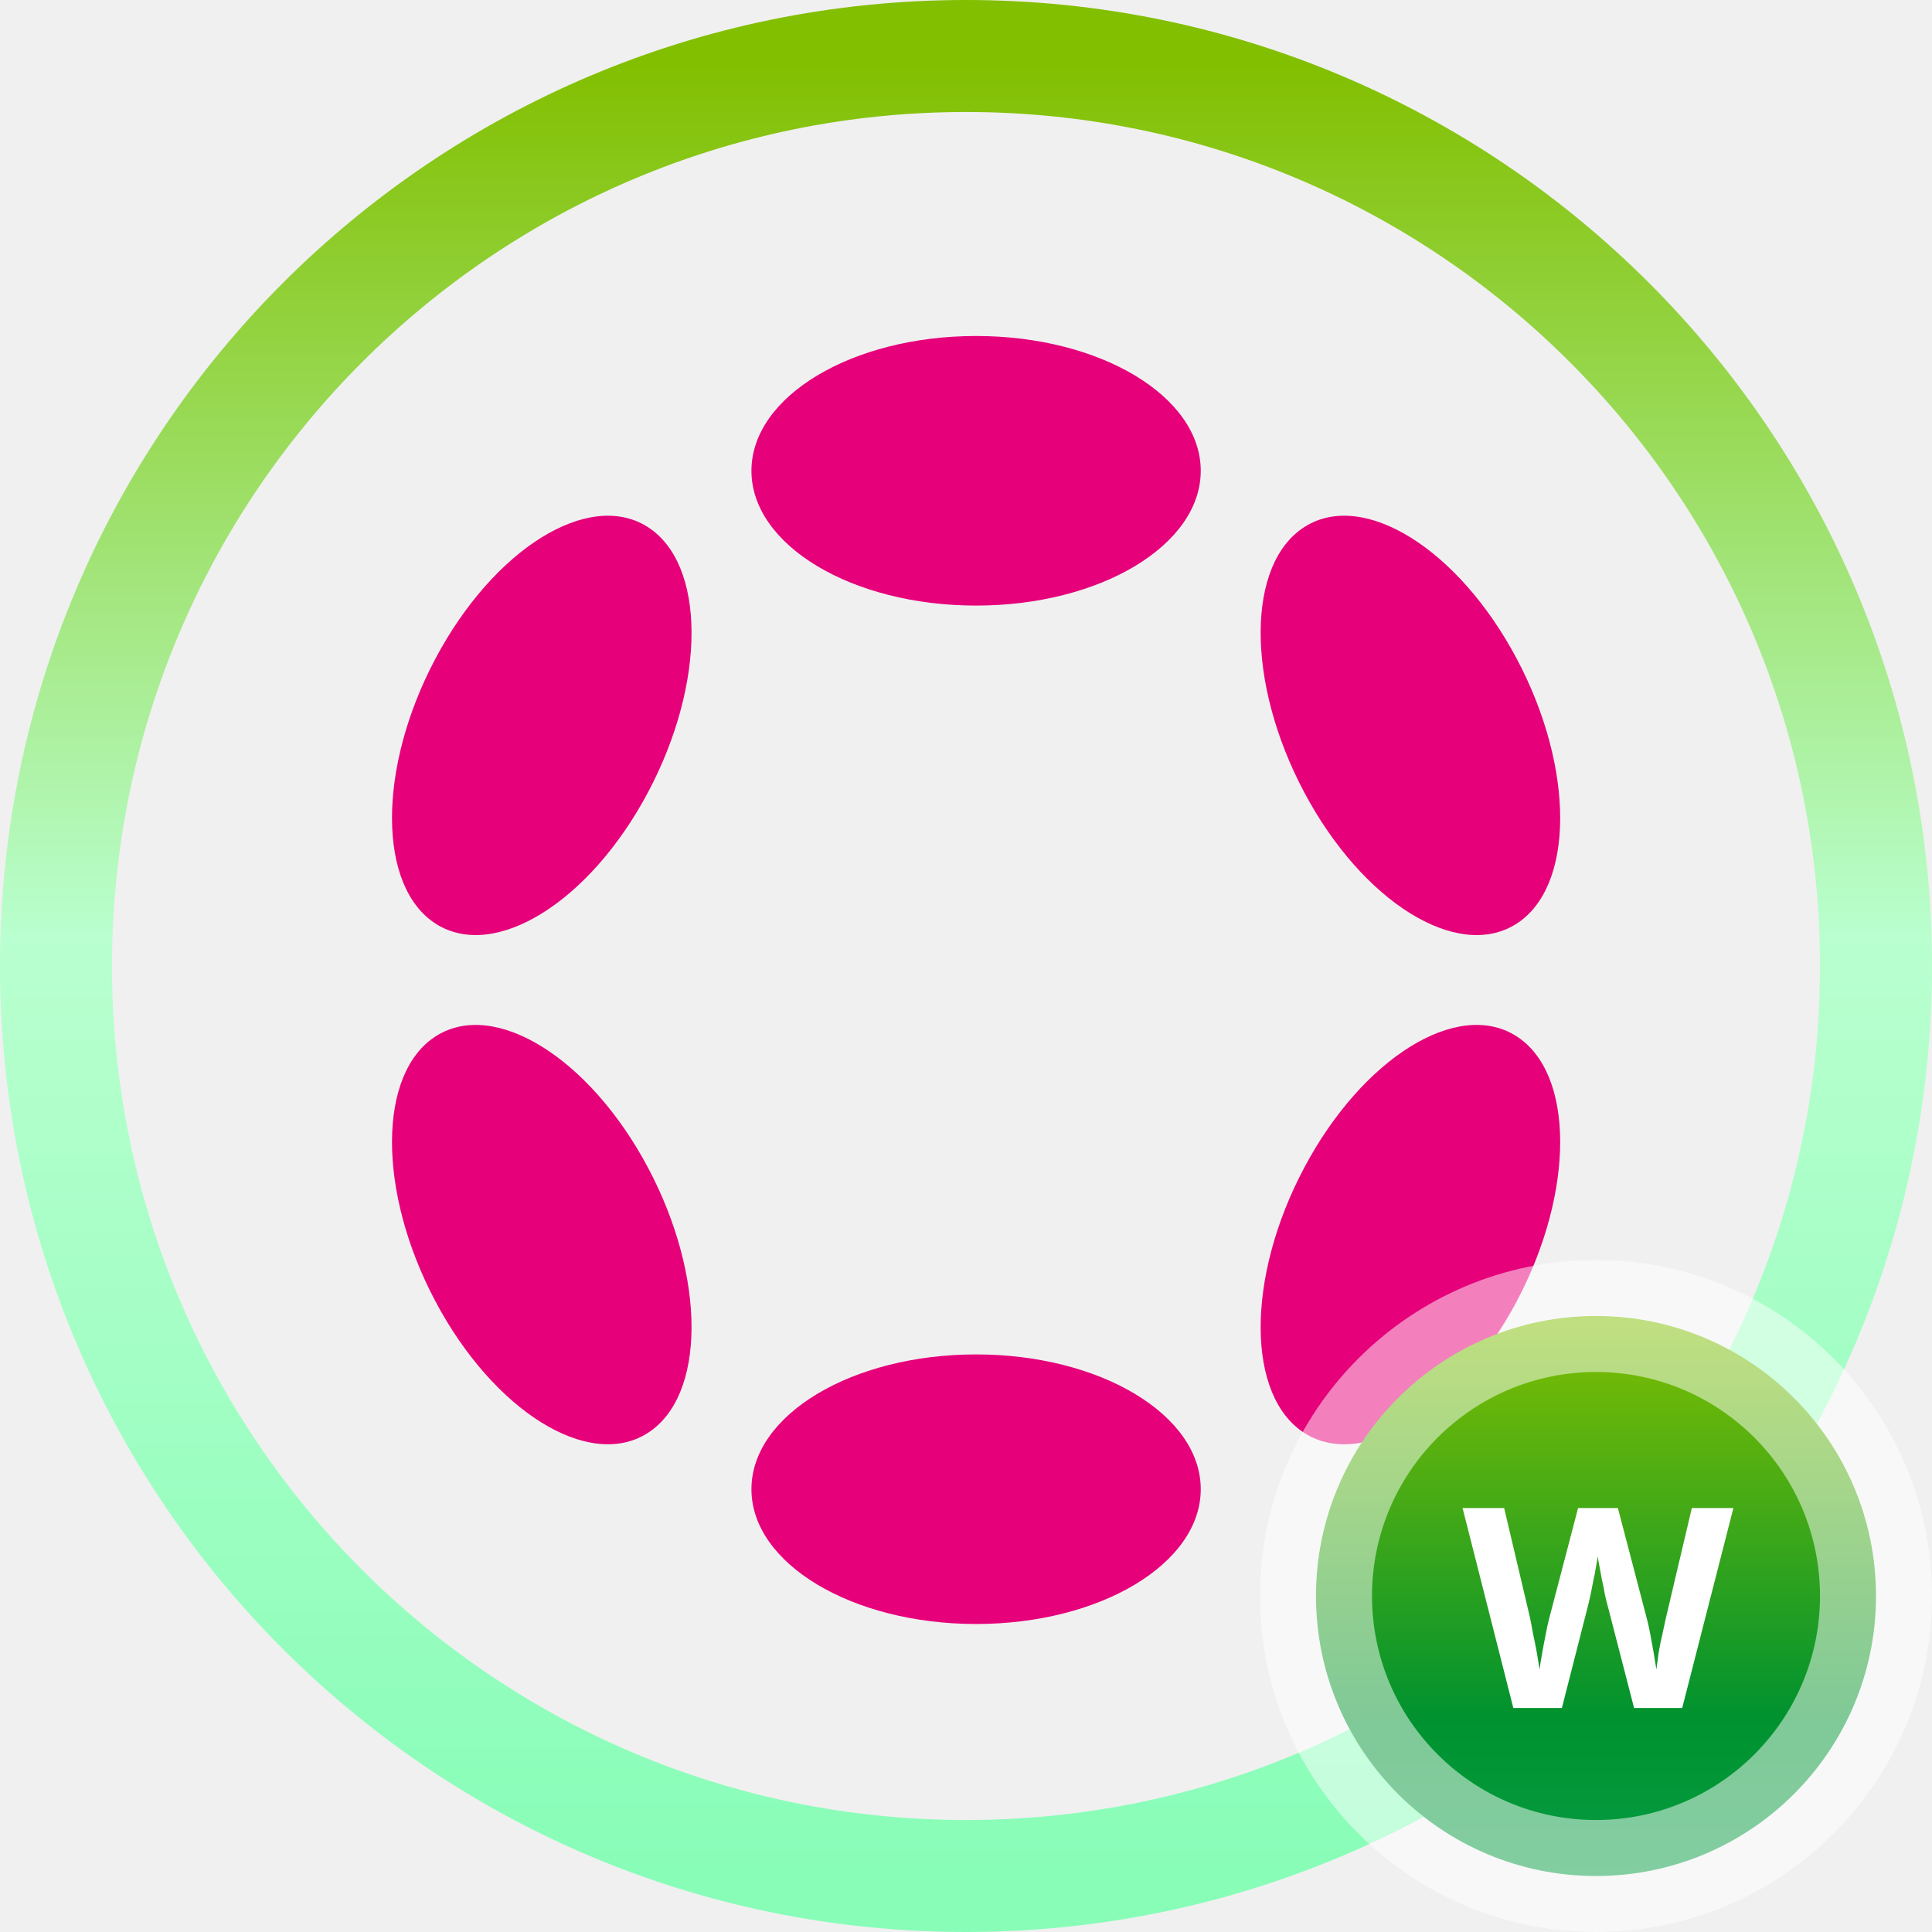
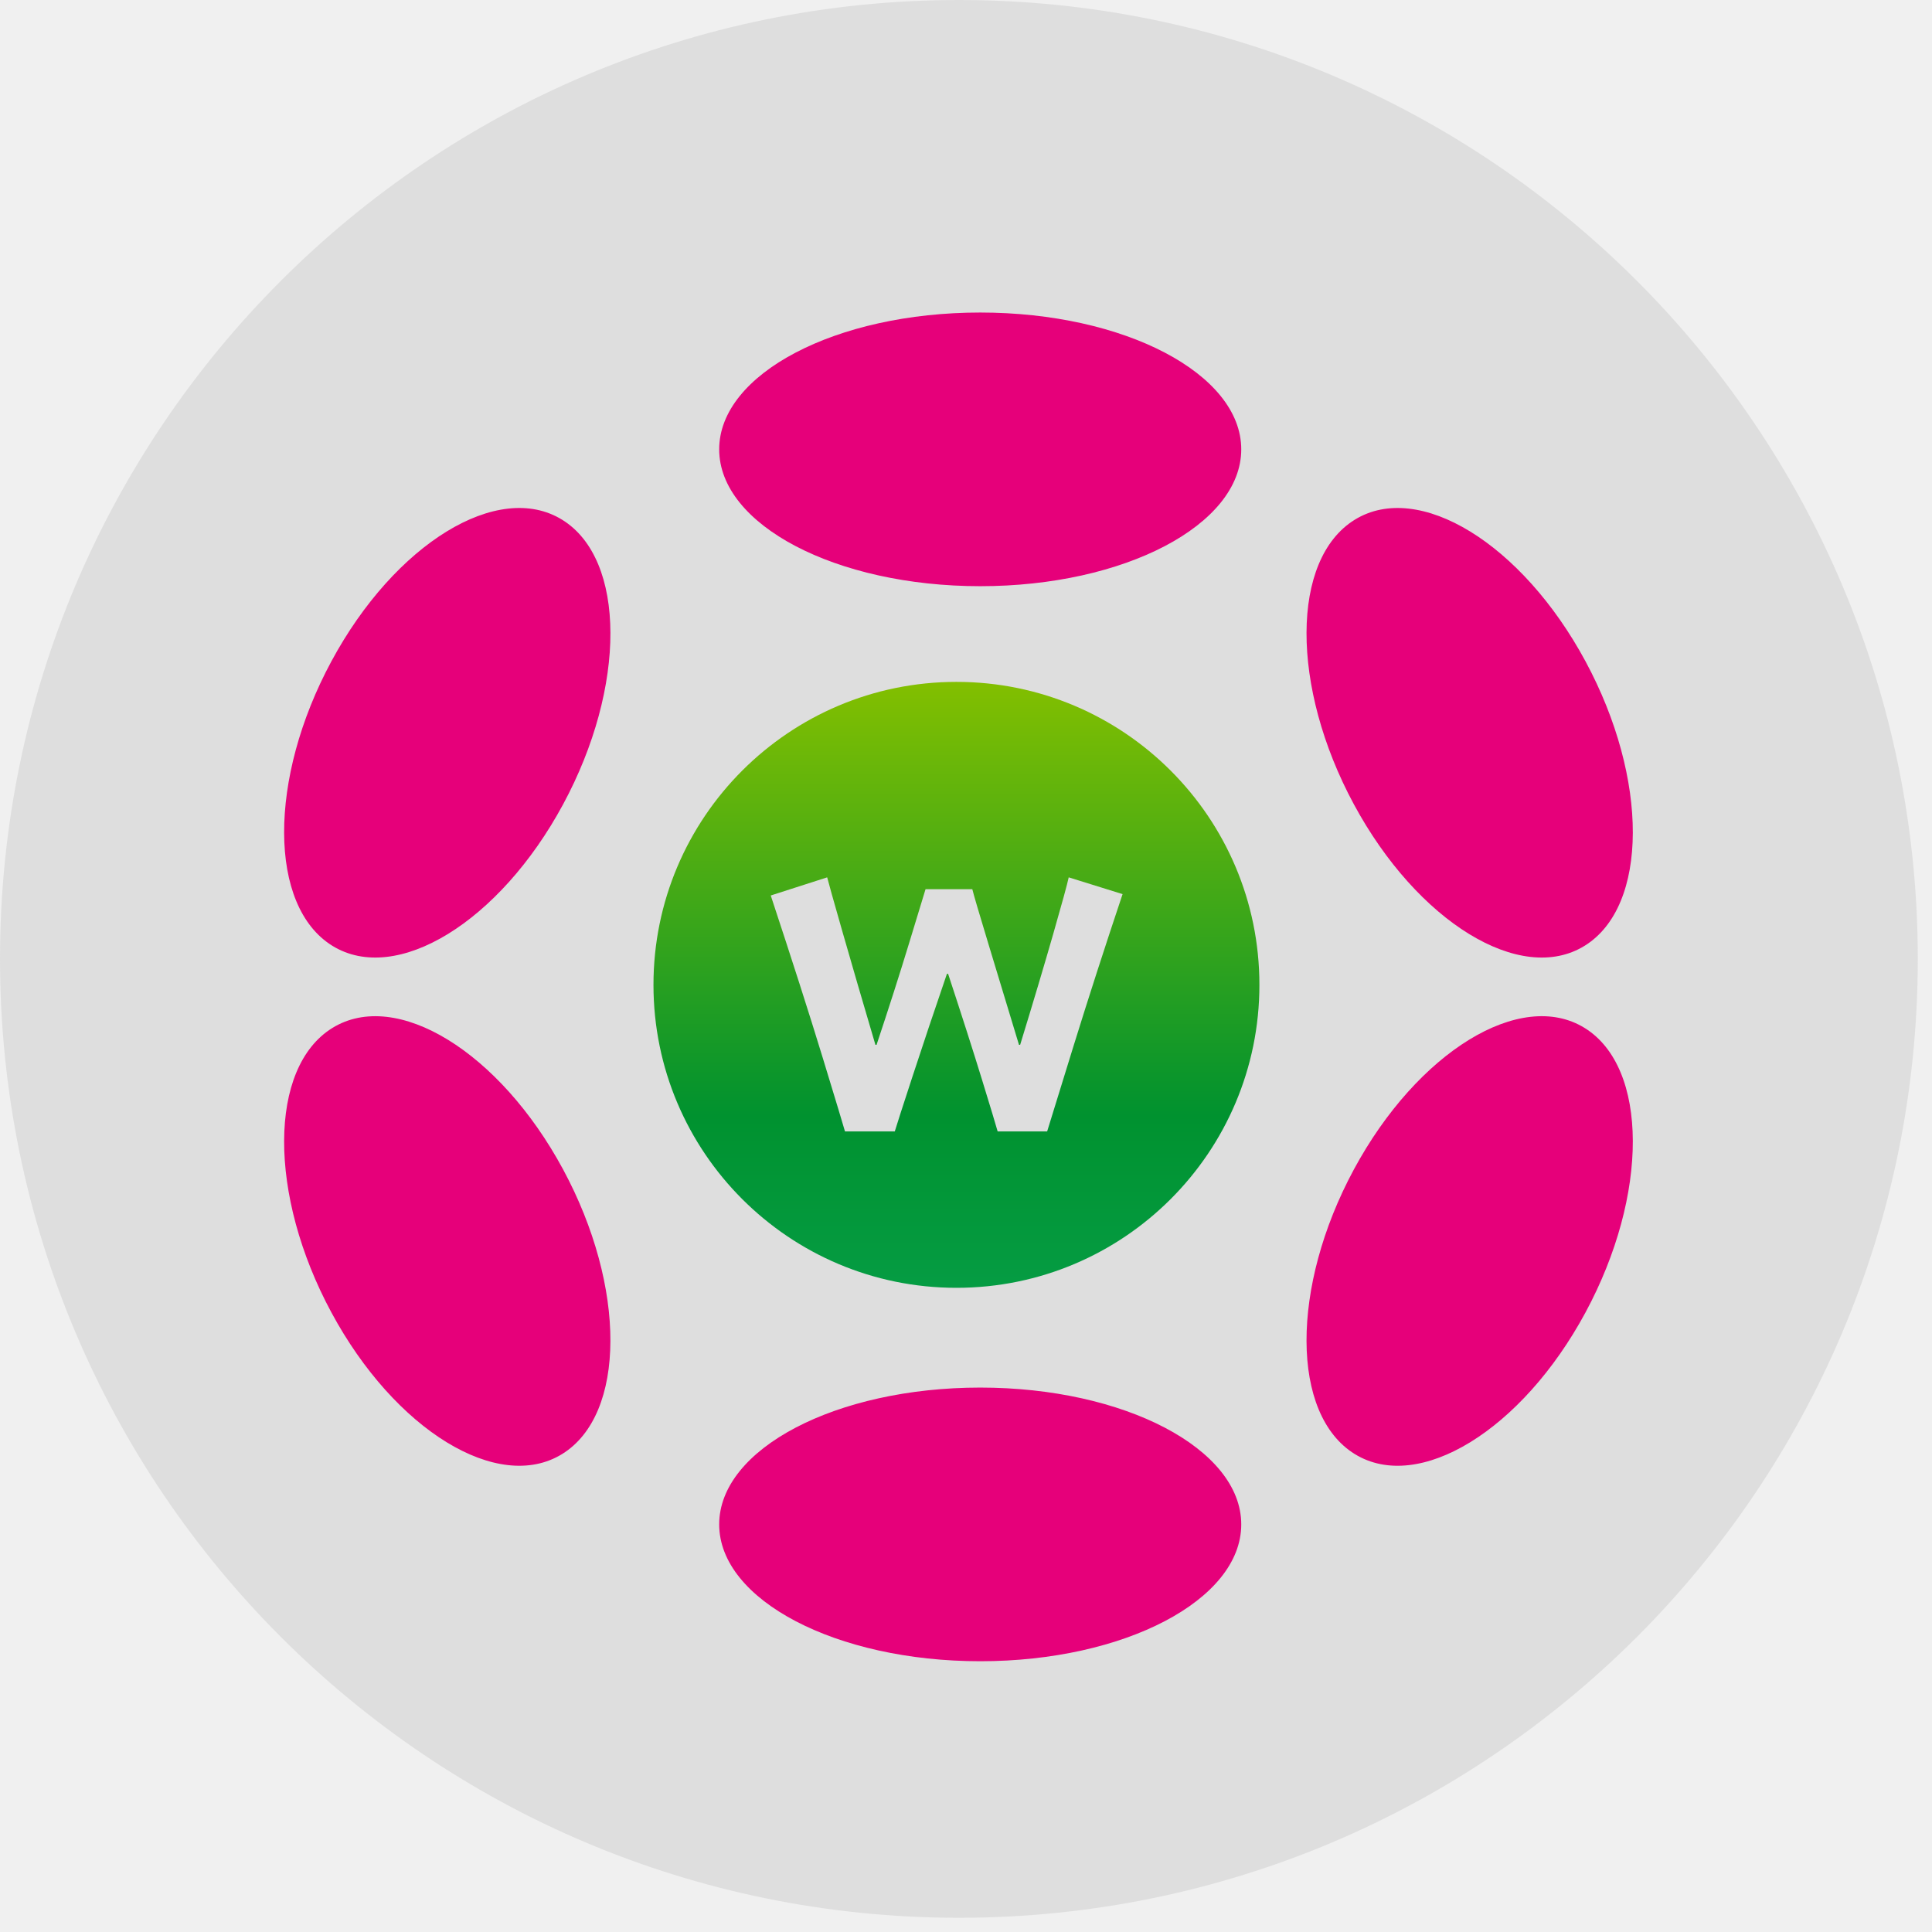
- <svg xmlns="http://www.w3.org/2000/svg" xmlns:xlink="http://www.w3.org/1999/xlink" width="69px" height="69px" viewBox="0 0 69 69" version="1.1">
+ <svg xmlns="http://www.w3.org/2000/svg" xmlns:xlink="http://www.w3.org/1999/xlink" width="68px" height="68px" viewBox="0 0 68 68" version="1.1">
  <defs>
    <linearGradient x1="50%" y1="0%" x2="50%" y2="100%" id="linearGradient-1">
-       <stop stop-color="#82BF00" offset="0%" />
-       <stop stop-color="#B9FFCF" offset="48.295%" />
-       <stop stop-color="#88FDB8" offset="100%" />
-     </linearGradient>
-     <linearGradient x1="50%" y1="0%" x2="50%" y2="100%" id="linearGradient-2">
      <stop stop-color="#82BF00" offset="0%" />
      <stop stop-color="#00922F" offset="71.576%" />
      <stop stop-color="#059C43" offset="100%" />
    </linearGradient>
-     <rect id="path-3" x="0" y="0" width="24" height="24" />
+     <path d="M33.664,24 C39.553,24 44.327,28.774 44.327,34.664 C44.327,40.553 39.553,45.327 33.664,45.327 C27.774,45.327 23,40.553 23,34.664 C23,28.774 27.774,24 33.664,24 Z M37.615,30.88 C37.565,31.117 37.383,31.781 37.07,32.872 C36.757,33.963 36.369,35.264 35.906,36.774 L35.906,36.774 L35.865,36.774 C35.47,35.472 35.111,34.286 34.787,33.217 C34.463,32.148 34.274,31.508 34.222,31.296 L34.222,31.296 L32.576,31.296 C32.533,31.435 32.344,32.056 32.009,33.158 C31.674,34.26 31.288,35.466 30.852,36.774 L30.852,36.774 L30.812,36.774 C30.361,35.249 29.976,33.926 29.655,32.806 C29.335,31.686 29.154,31.044 29.114,30.88 L29.114,30.88 L27.128,31.518 C27.882,33.801 28.491,35.702 28.955,37.223 C29.419,38.744 29.681,39.61 29.741,39.823 L29.741,39.823 L31.493,39.823 C31.556,39.611 31.766,38.961 32.122,37.873 C32.478,36.785 32.88,35.586 33.329,34.275 L33.329,34.275 L33.37,34.275 C33.855,35.748 34.251,36.985 34.559,37.987 C34.867,38.989 35.052,39.601 35.114,39.823 L35.114,39.823 L36.856,39.823 C36.965,39.464 37.278,38.452 37.794,36.786 C38.31,35.121 38.882,33.349 39.511,31.47 L39.511,31.47 Z" id="path-2" />
  </defs>
  <g id="页面-1" stroke="none" stroke-width="1" fill="none" fill-rule="evenodd">
-     <g id="wDOT" transform="translate(2, 2)">
-       <path d="M40.884,14.814 C40.884,17.473 37.292,19.628 32.861,19.628 C28.429,19.628 24.837,17.473 24.837,14.814 C24.837,12.155 28.429,10 32.861,10 C37.292,10 40.884,12.155 40.884,14.814 Z M40.884,51.186 C40.884,53.845 37.292,56 32.861,56 C28.429,56 24.837,53.845 24.837,51.186 C24.837,48.527 28.429,46.372 32.861,46.372 C37.292,46.372 40.884,48.527 40.884,51.186 Z M21.146,26.291 C23.227,22.372 23.213,18.127 21.116,16.811 C19.019,15.494 15.632,17.603 13.552,21.522 C11.471,25.442 11.485,29.686 13.582,31.003 C15.679,32.32 19.066,30.211 21.146,26.291 Z M52.14,34.996 C54.237,36.312 54.249,40.557 52.168,44.476 C50.087,48.396 46.7,50.506 44.604,49.19 C42.507,47.874 42.495,43.629 44.576,39.71 C46.657,35.79 50.044,33.68 52.14,34.996 Z M21.116,49.189 C23.213,47.872 23.227,43.628 21.146,39.708 C19.066,35.789 15.679,33.68 13.582,34.997 C11.485,36.314 11.471,40.558 13.552,44.478 C15.632,48.397 19.019,50.506 21.116,49.189 Z M52.168,21.524 C54.249,25.443 54.237,29.688 52.14,31.004 C50.044,32.32 46.657,30.21 44.576,26.29 C42.495,22.371 42.507,18.126 44.604,16.81 C46.7,15.494 50.087,17.604 52.168,21.524 Z" id="形状" fill="#E6007A" fill-rule="nonzero" />
-       <circle id="椭圆形" stroke="url(#linearGradient-1)" stroke-width="4" cx="32.5" cy="32.5" r="32.5" />
-       <path d="M65,55 C65,60.523 60.523,65 55,65 C49.477,65 45,60.523 45,55 C45,49.477 49.477,45 55,45 C60.523,45 65,49.477 65,55 Z" id="路径" fill="url(#linearGradient-2)" fill-rule="nonzero" />
-       <g id="形状-Clipped" transform="translate(43, 43)">
-         <mask id="mask-4" fill="white">
-           <use xlink:href="#path-3" />
-         </mask>
-         <g id="path-1" />
-         <path d="M20,12 C20,16.418 16.418,20 12,20 L12,24 C18.627,24 24,18.627 24,12 L20,12 Z M12,20 C7.582,20 4,16.418 4,12 L0,12 C0,18.627 5.373,24 12,24 L12,20 Z M4,12 C4,7.582 7.582,4 12,4 L12,0 C5.373,0 0,5.373 0,12 L4,12 Z M12,4 C16.418,4 20,7.582 20,12 L24,12 C24,5.373 18.627,0 12,0 L12,4 Z" id="形状" fill-opacity="0.5" fill="#FFFFFF" fill-rule="nonzero" mask="url(#mask-4)" />
-       </g>
-       <g id="W" transform="translate(50.235, 49)" fill="#FFFFFF" fill-rule="nonzero" font-family="Skia-Regular_Bold, Skia" font-size="10" font-weight="bold">
-         <text>
-           <tspan x="0" y="10">W</tspan>
-         </text>
-       </g>
+     <g id="wDOT">
+       <circle id="椭圆形" fill-opacity="0.15" fill="#7E7E7E" cx="33.75" cy="33.75" r="33.75" />
+       <path d="M43.688,15.816 C43.688,18.476 39.575,20.632 34.501,20.632 C29.426,20.632 25.313,18.476 25.313,15.816 C25.313,13.156 29.426,11 34.501,11 C39.575,11 43.688,13.156 43.688,15.816 Z M43.688,53.654 C43.688,56.314 39.575,58.47 34.501,58.47 C29.426,58.47 25.313,56.314 25.313,53.654 C25.313,50.994 29.426,48.838 34.501,48.838 C39.575,48.838 43.688,50.994 43.688,53.654 Z M19.819,28.311 C22.053,24.17 22.038,19.685 19.787,18.294 C17.535,16.902 13.899,19.131 11.666,23.272 C9.432,27.413 9.447,31.897 11.698,33.289 C13.95,34.68 17.585,32.451 19.819,28.311 Z M55.773,36.18 C58.024,37.571 58.037,42.055 55.803,46.196 C53.569,50.337 49.933,52.567 47.682,51.177 C45.431,49.786 45.418,45.302 47.652,41.161 C49.887,37.02 53.522,34.79 55.773,36.18 Z M19.787,51.176 C22.038,49.785 22.052,45.3 19.819,41.159 C17.585,37.018 13.95,34.79 11.698,36.181 C9.447,37.572 9.432,42.057 11.666,46.198 C13.899,50.339 17.535,52.567 19.787,51.176 Z M55.803,23.274 C58.037,27.415 58.024,31.899 55.773,33.289 C53.523,34.68 49.887,32.45 47.652,28.309 C45.418,24.168 45.431,19.684 47.682,18.293 C49.933,16.903 53.568,19.132 55.803,23.274 Z" id="形状" fill="#E6007A" fill-rule="nonzero" />
+       <mask id="mask-3" fill="white">
+         <use xlink:href="#path-2" />
+       </mask>
+       <use id="形状结合" fill="url(#linearGradient-1)" fill-rule="nonzero" xlink:href="#path-2" />
    </g>
  </g>
</svg>
